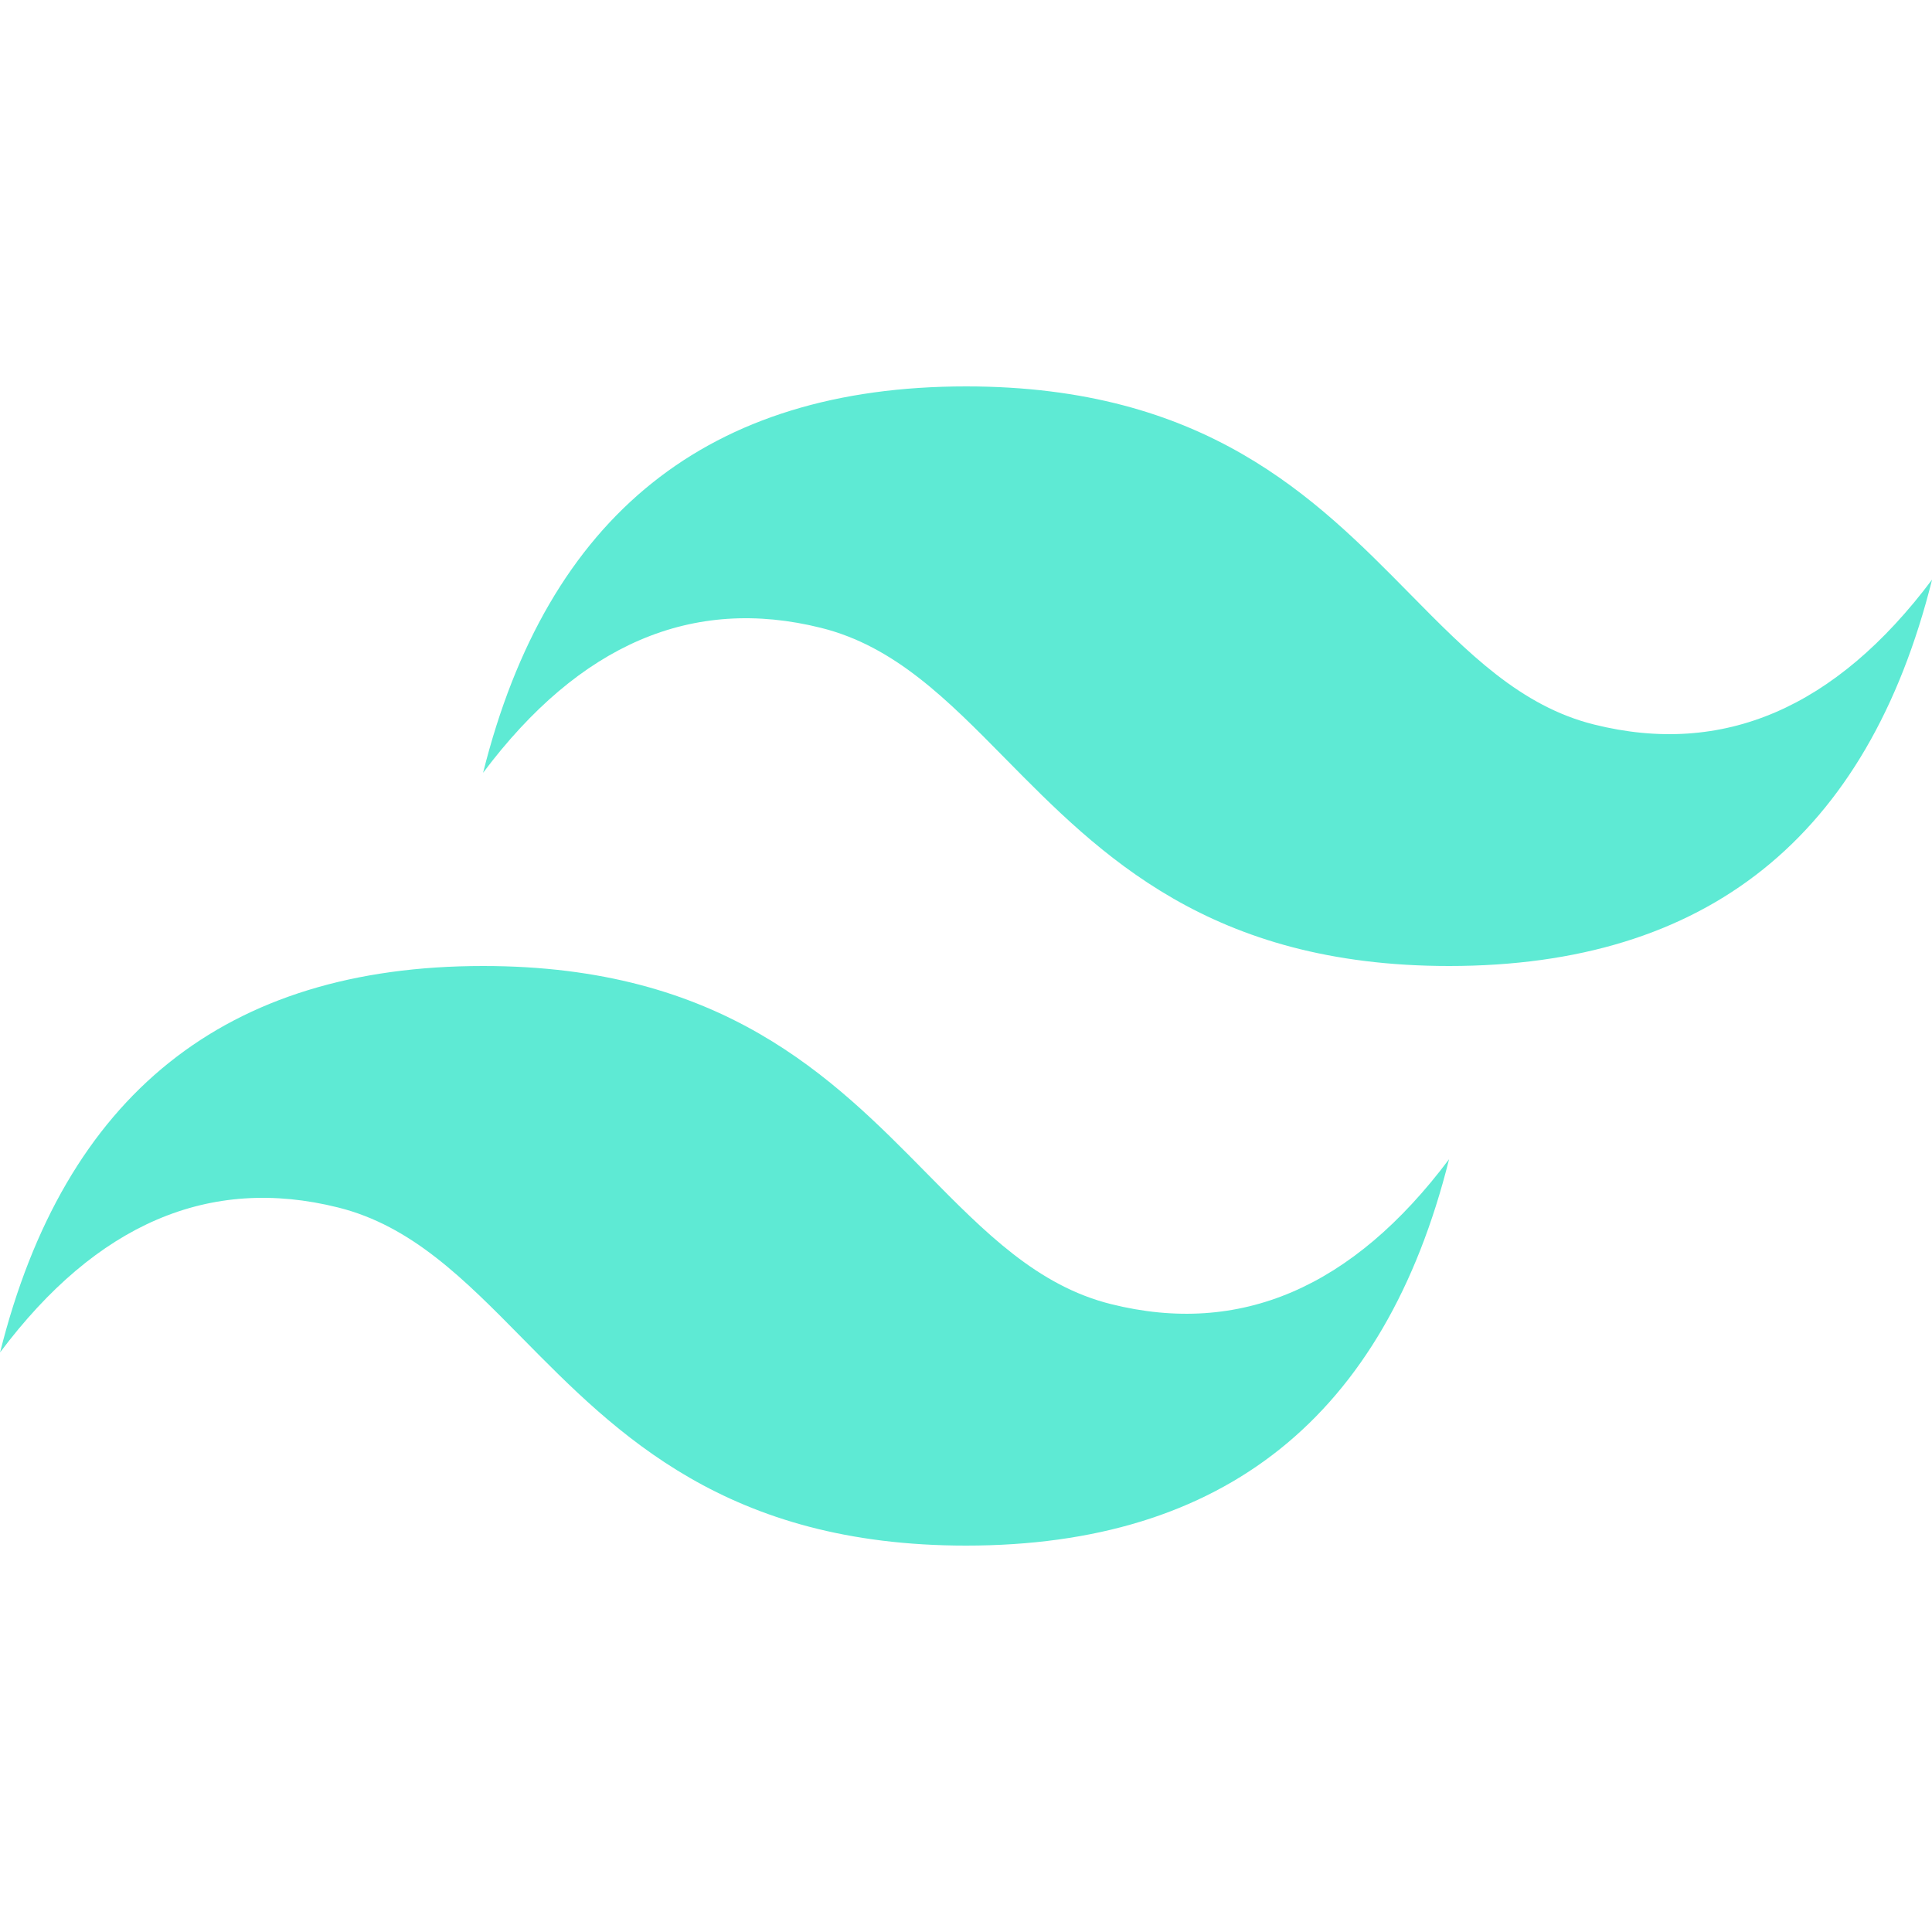
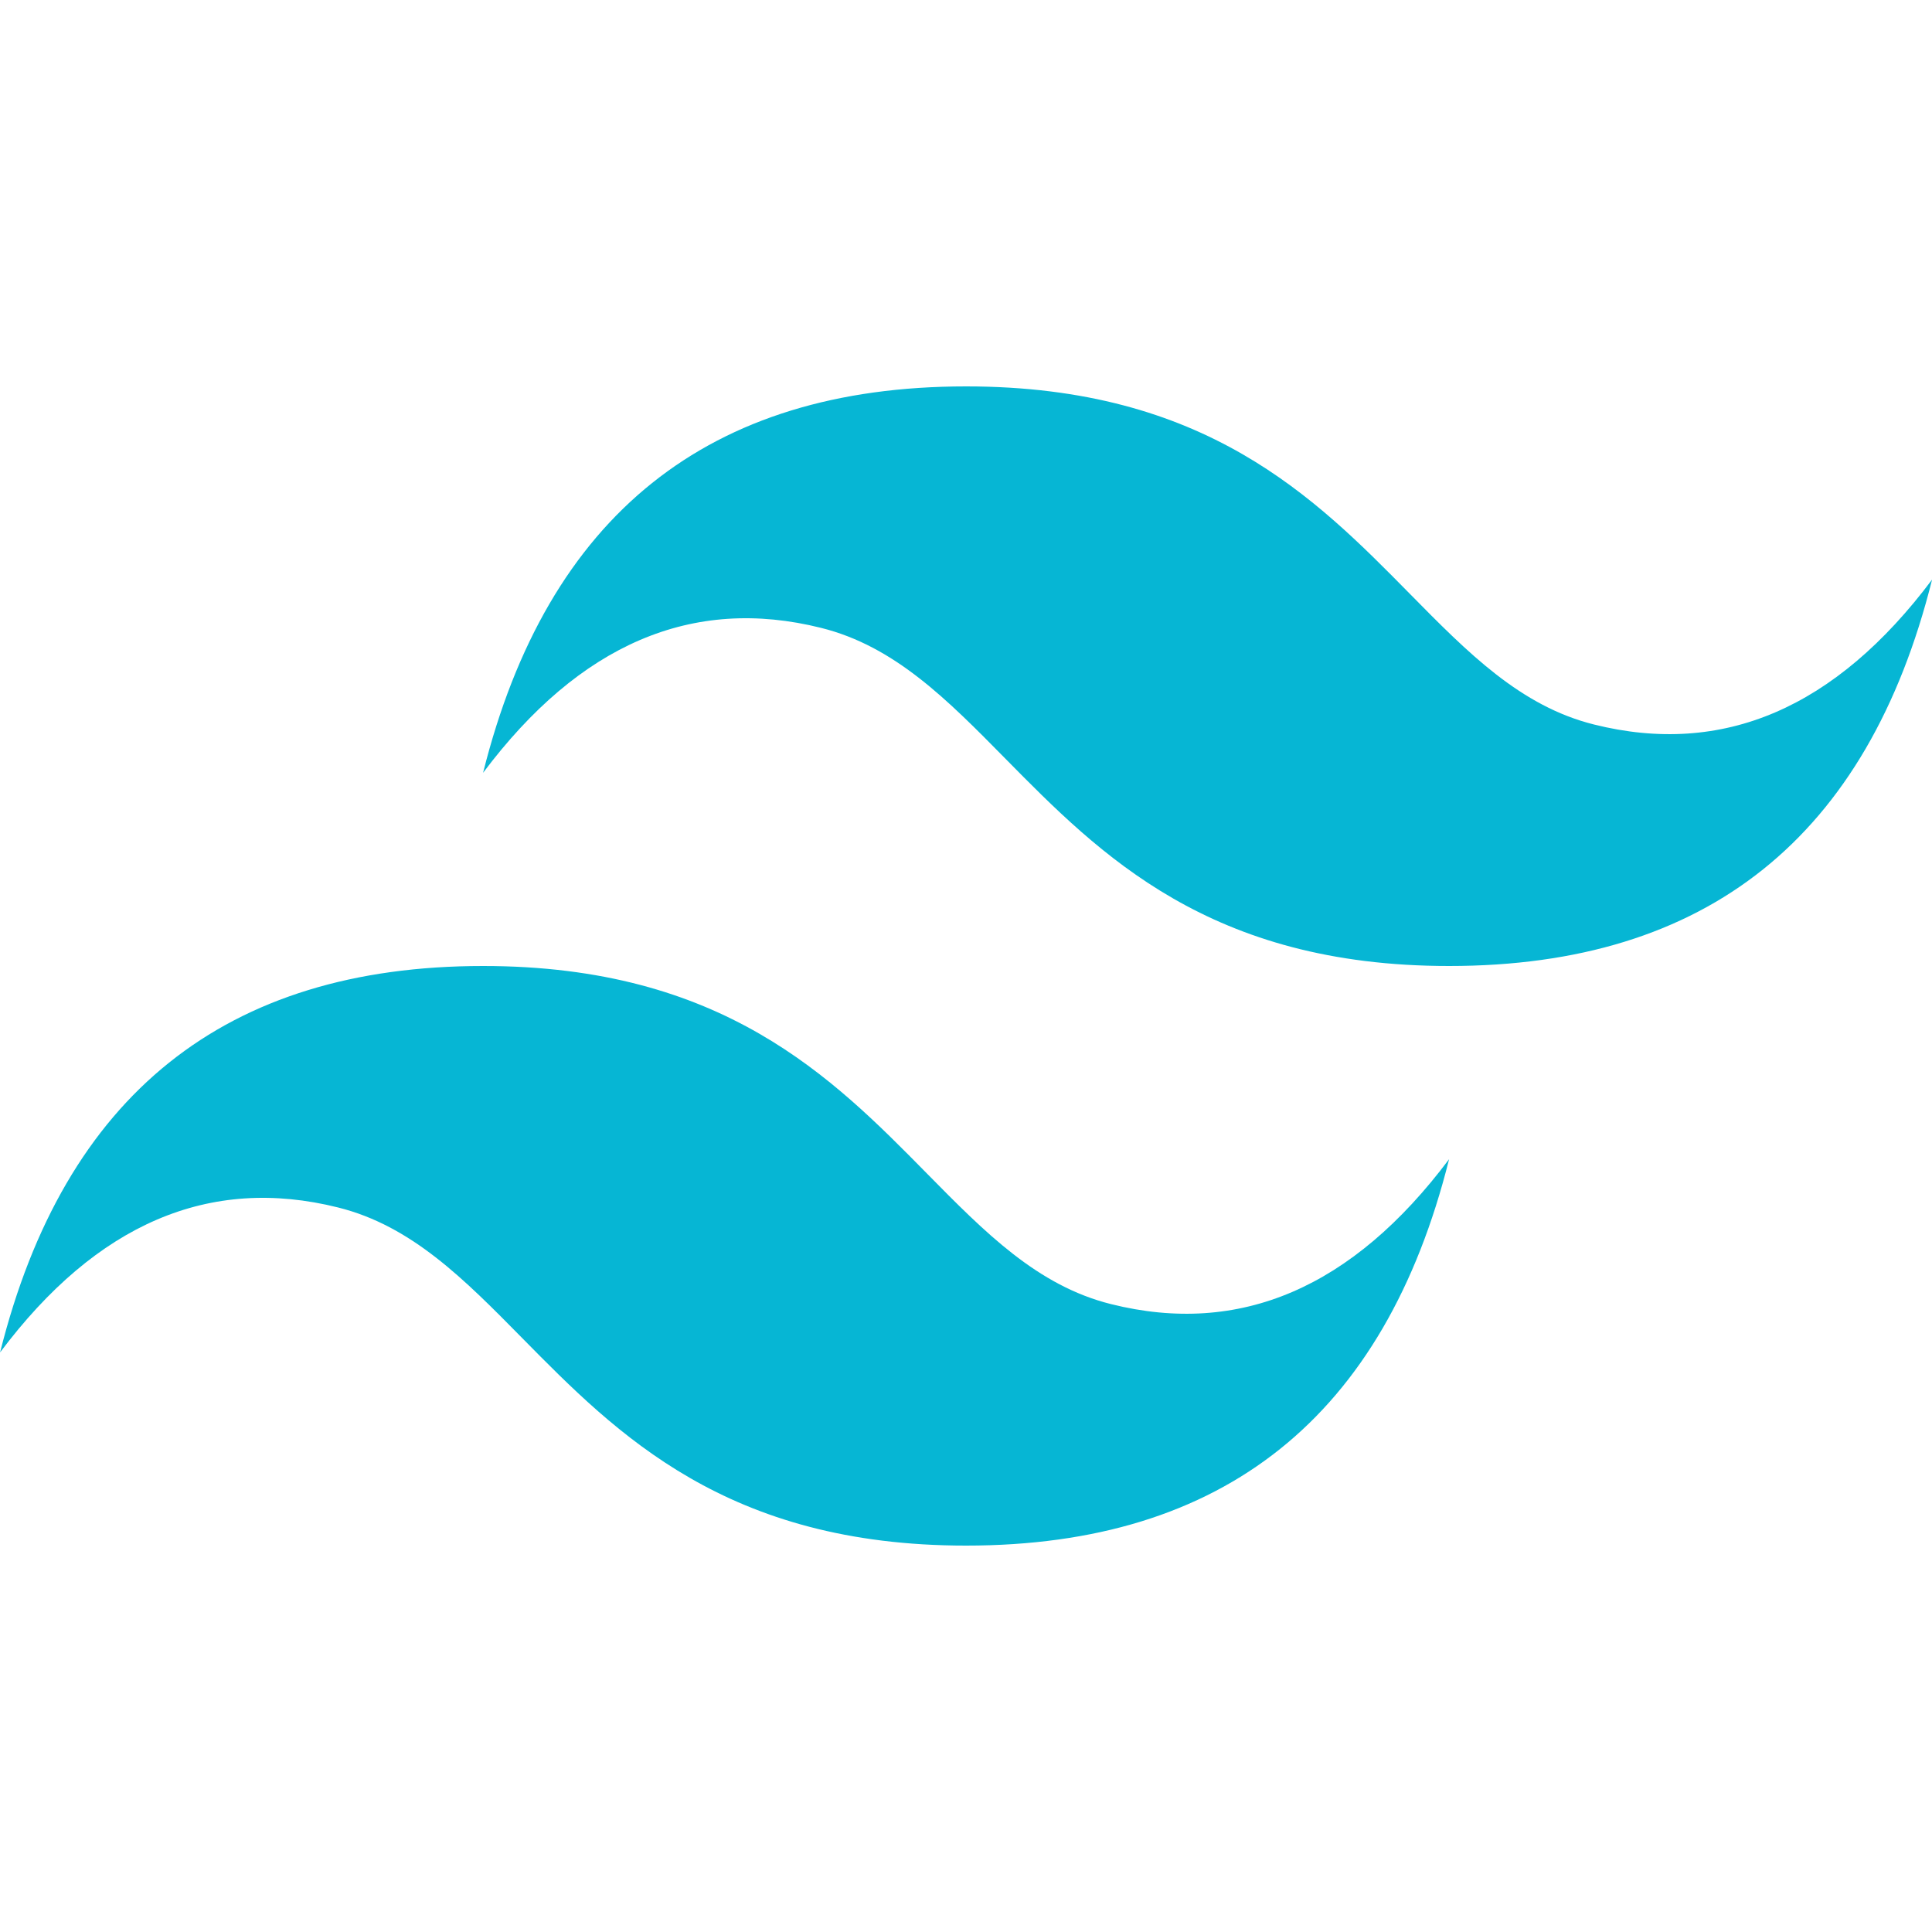
- <svg xmlns="http://www.w3.org/2000/svg" fill="#5eead4" role="img" viewBox="0 0 24 24">
+ <svg xmlns="http://www.w3.org/2000/svg" fill="#06B6D4" role="img" viewBox="0 0 24 24">
  <path d="M12.001,4.8c-3.2,0-5.2,1.6-6,4.8c1.2-1.6,2.6-2.2,4.2-1.8c0.913,0.228,1.565,0.89,2.288,1.624 C13.666,10.618,15.027,12,18.001,12c3.2,0,5.2-1.6,6-4.8c-1.2,1.6-2.6,2.2-4.2,1.8c-0.913-0.228-1.565-0.89-2.288-1.624 C16.337,6.182,14.976,4.8,12.001,4.8z M6.001,12c-3.2,0-5.2,1.6-6,4.8c1.2-1.6,2.6-2.2,4.2-1.8c0.913,0.228,1.565,0.89,2.288,1.624 c1.177,1.194,2.538,2.576,5.512,2.576c3.2,0,5.2-1.6,6-4.8c-1.2,1.6-2.6,2.2-4.2,1.8c-0.913-0.228-1.565-0.89-2.288-1.624 C10.337,13.382,8.976,12,6.001,12z" />
</svg>
